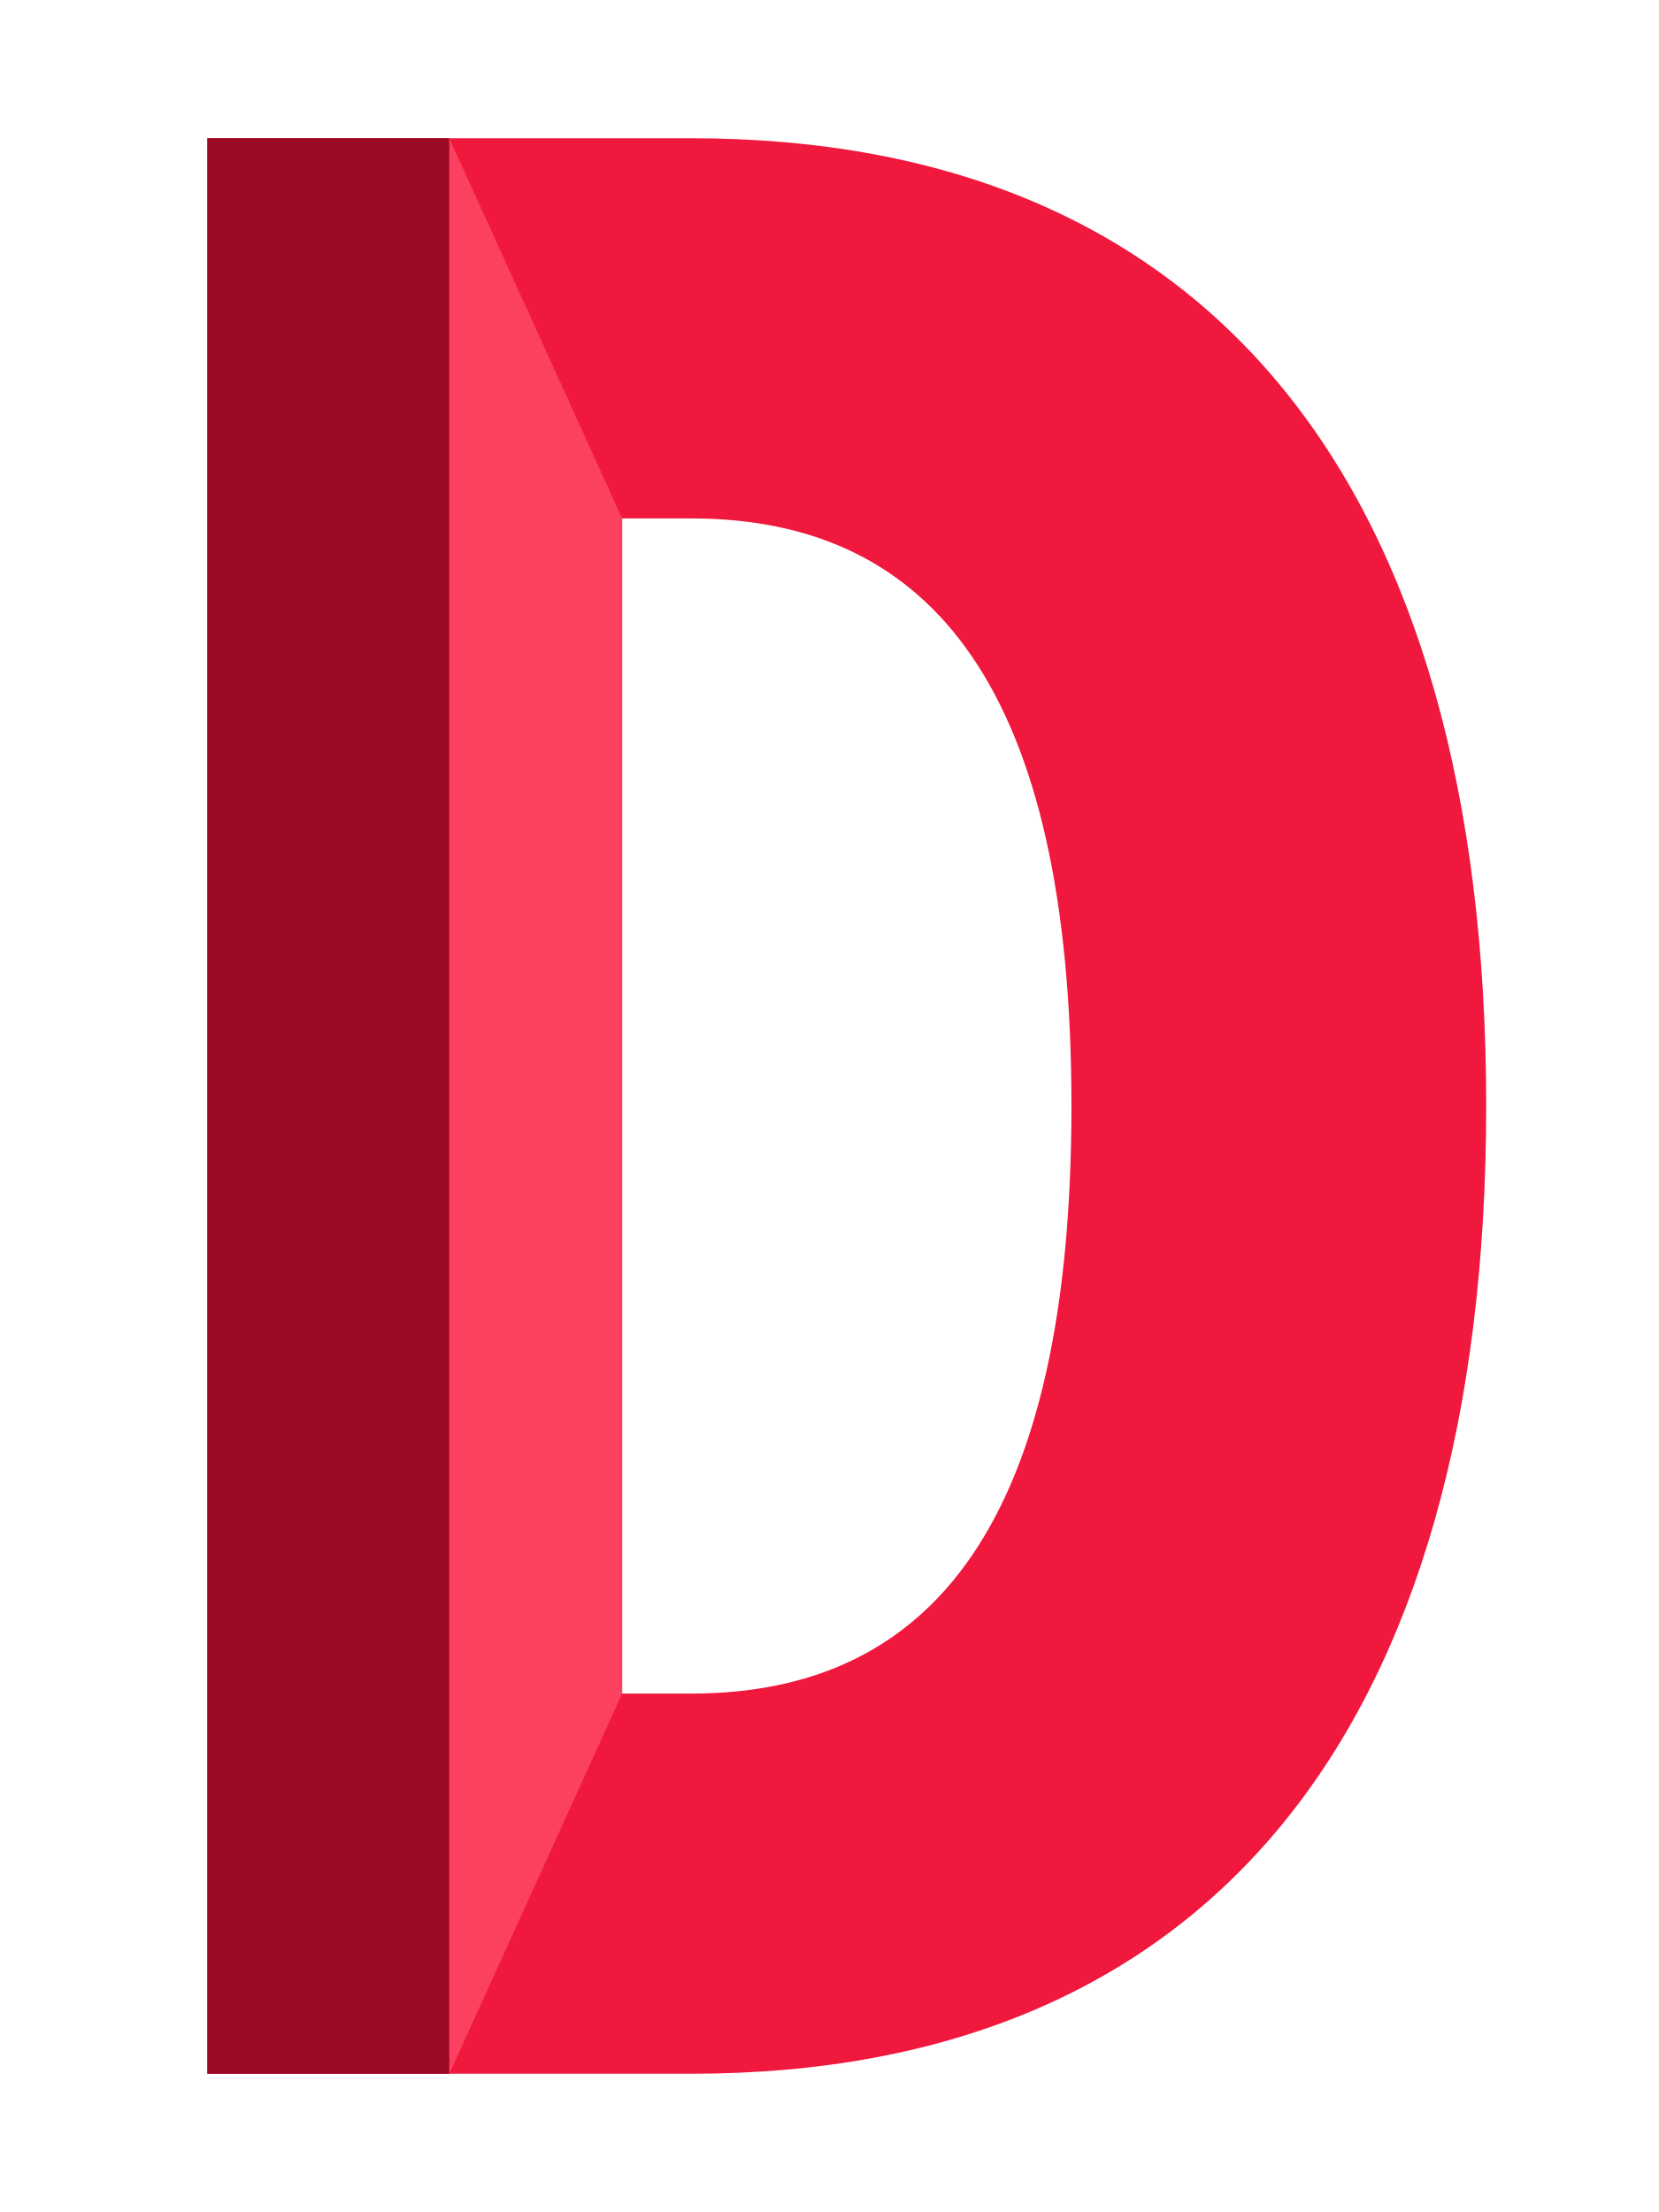
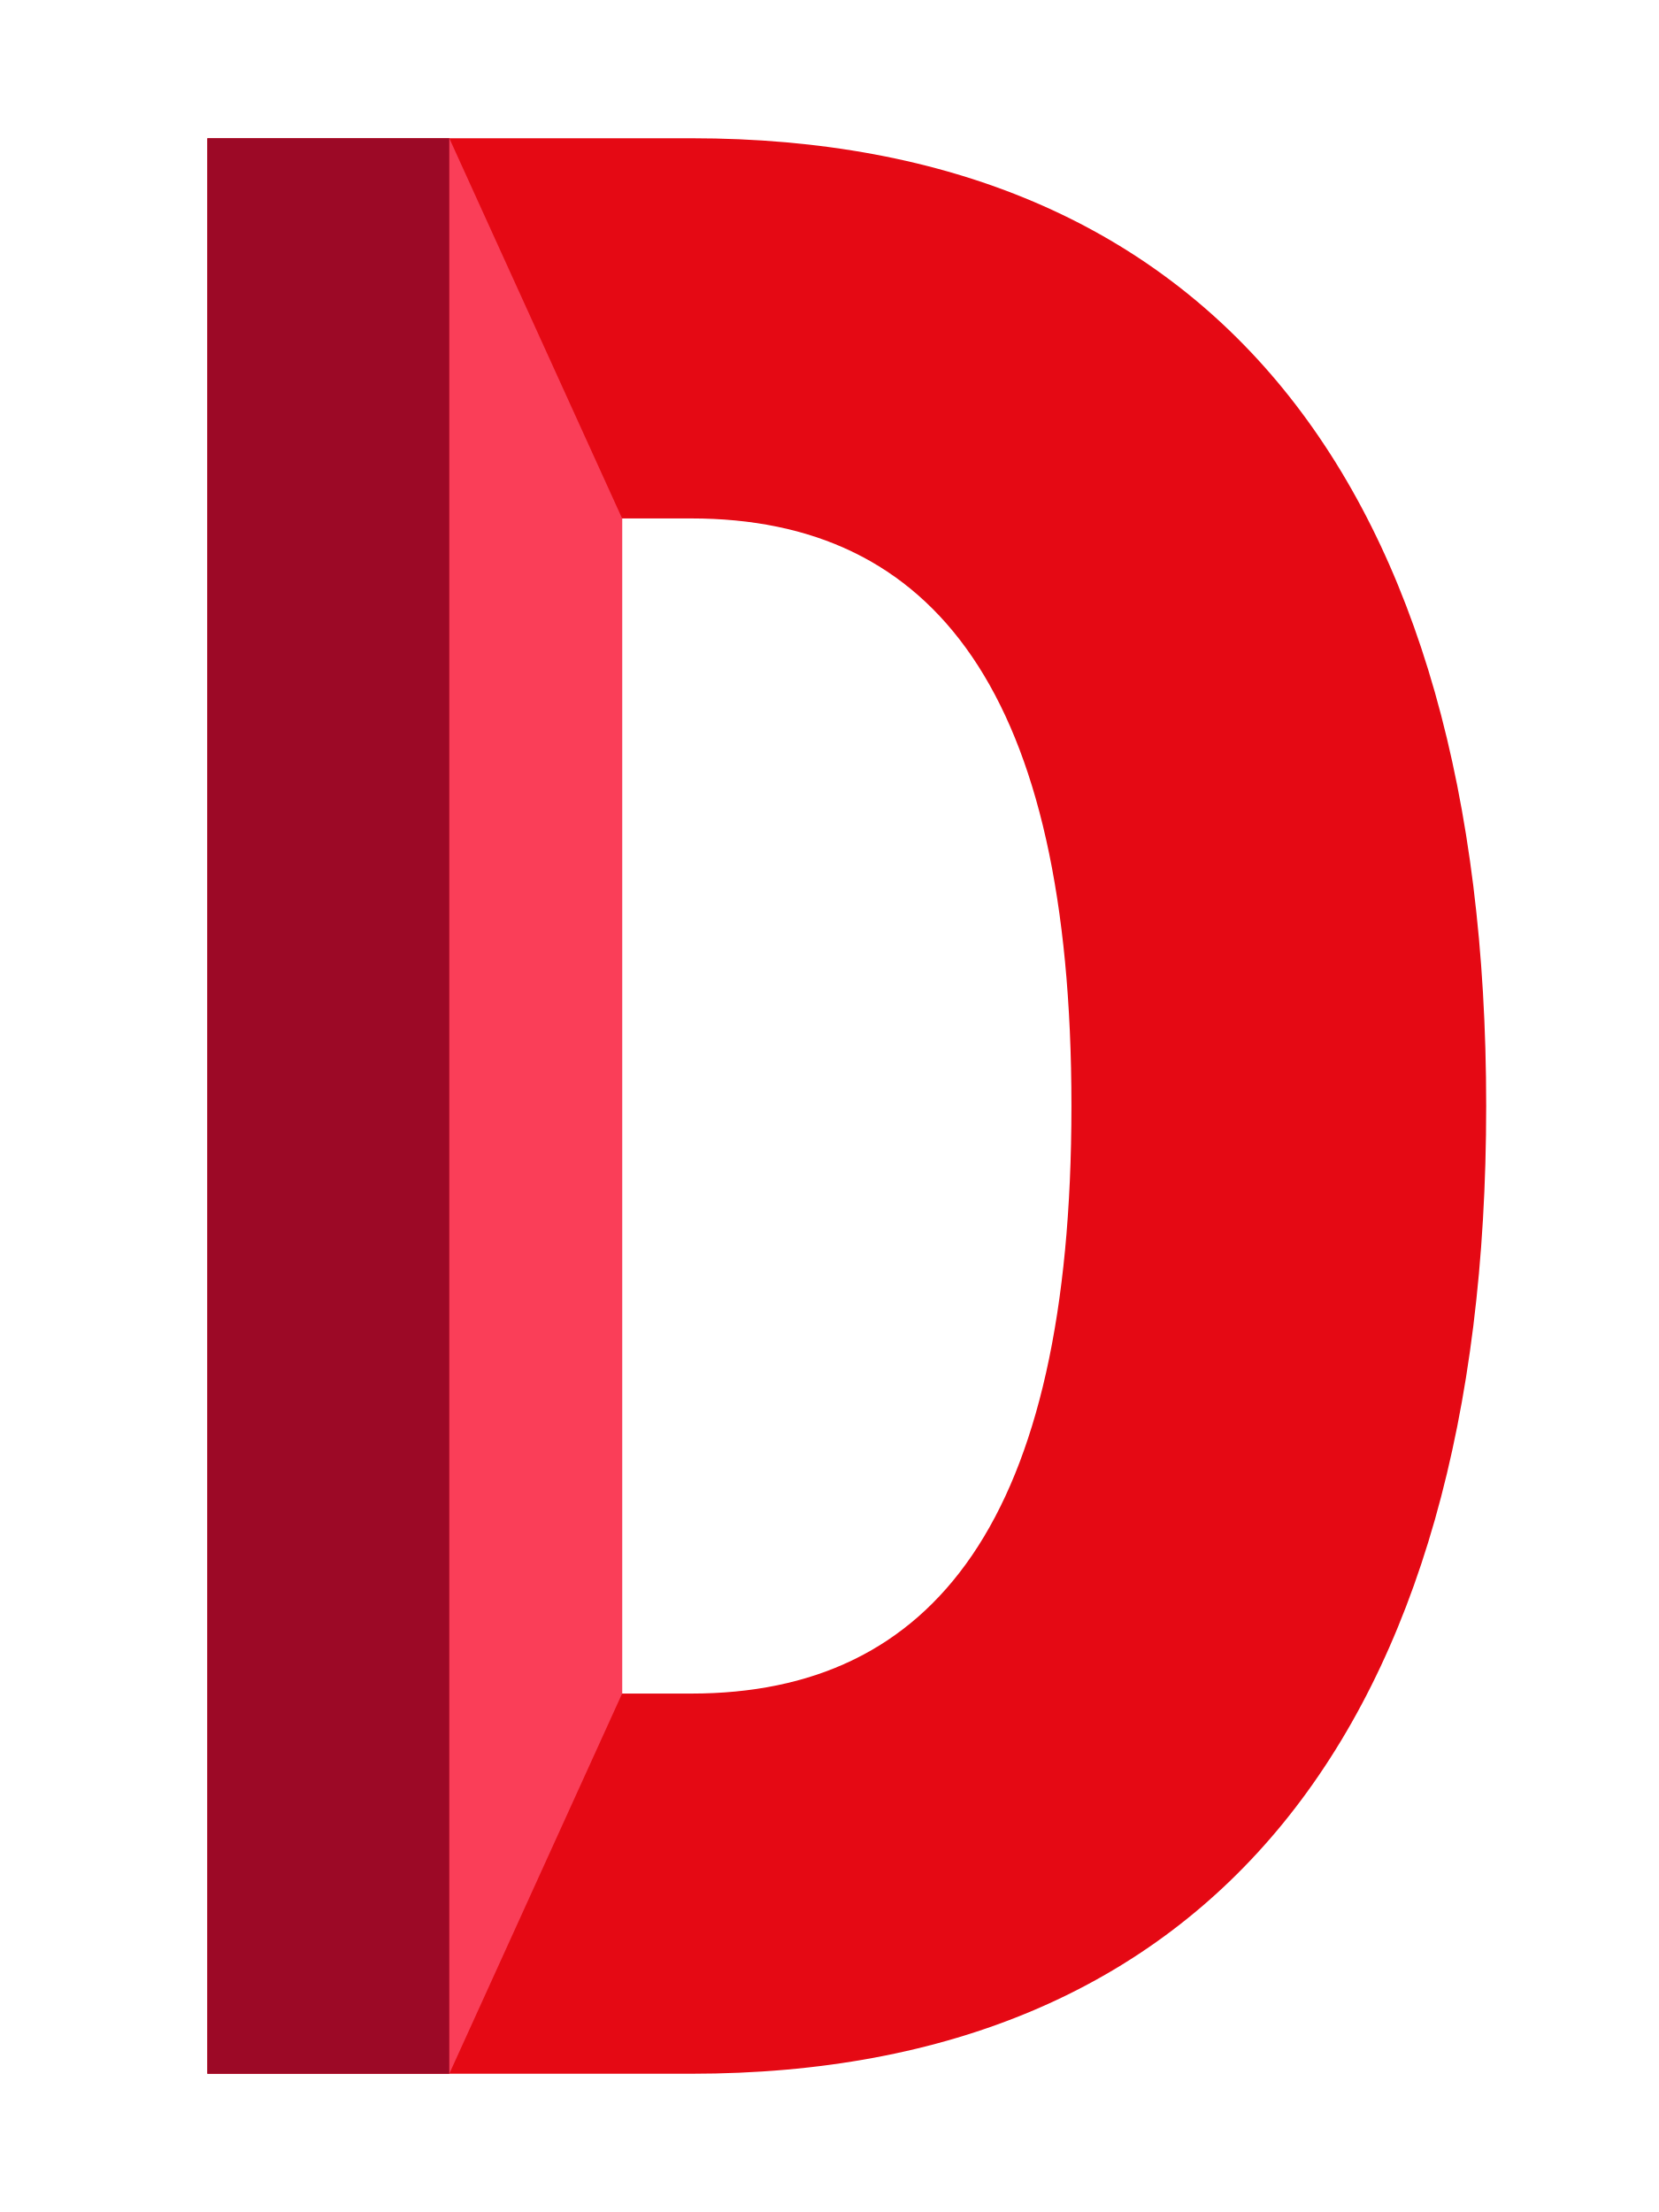
<svg xmlns="http://www.w3.org/2000/svg" viewBox="0 0 48 64" role="img" aria-labelledby="title">
-   <path fill="#f0183d" fill-rule="evenodd" d="M6 4h14c15 0 23 10 23 28S35 60 20 60H6V4Zm12 11v34h2c7 0 11-5 11-17S27 15 20 15h-2Z" />
+   <path fill="#E50914" fill-rule="evenodd" d="M6 4h14c15 0 23 10 23 28S35 60 20 60H6V4Zm12 11v34h2c7 0 11-5 11-17S27 15 20 15h-2Z" />
  <path fill="#9c0926" d="M6 4h7v56H6z" />
  <path fill="#ff4966" d="m13 4 5 11v34l-5 11V4Z" opacity=".82" />
</svg>
